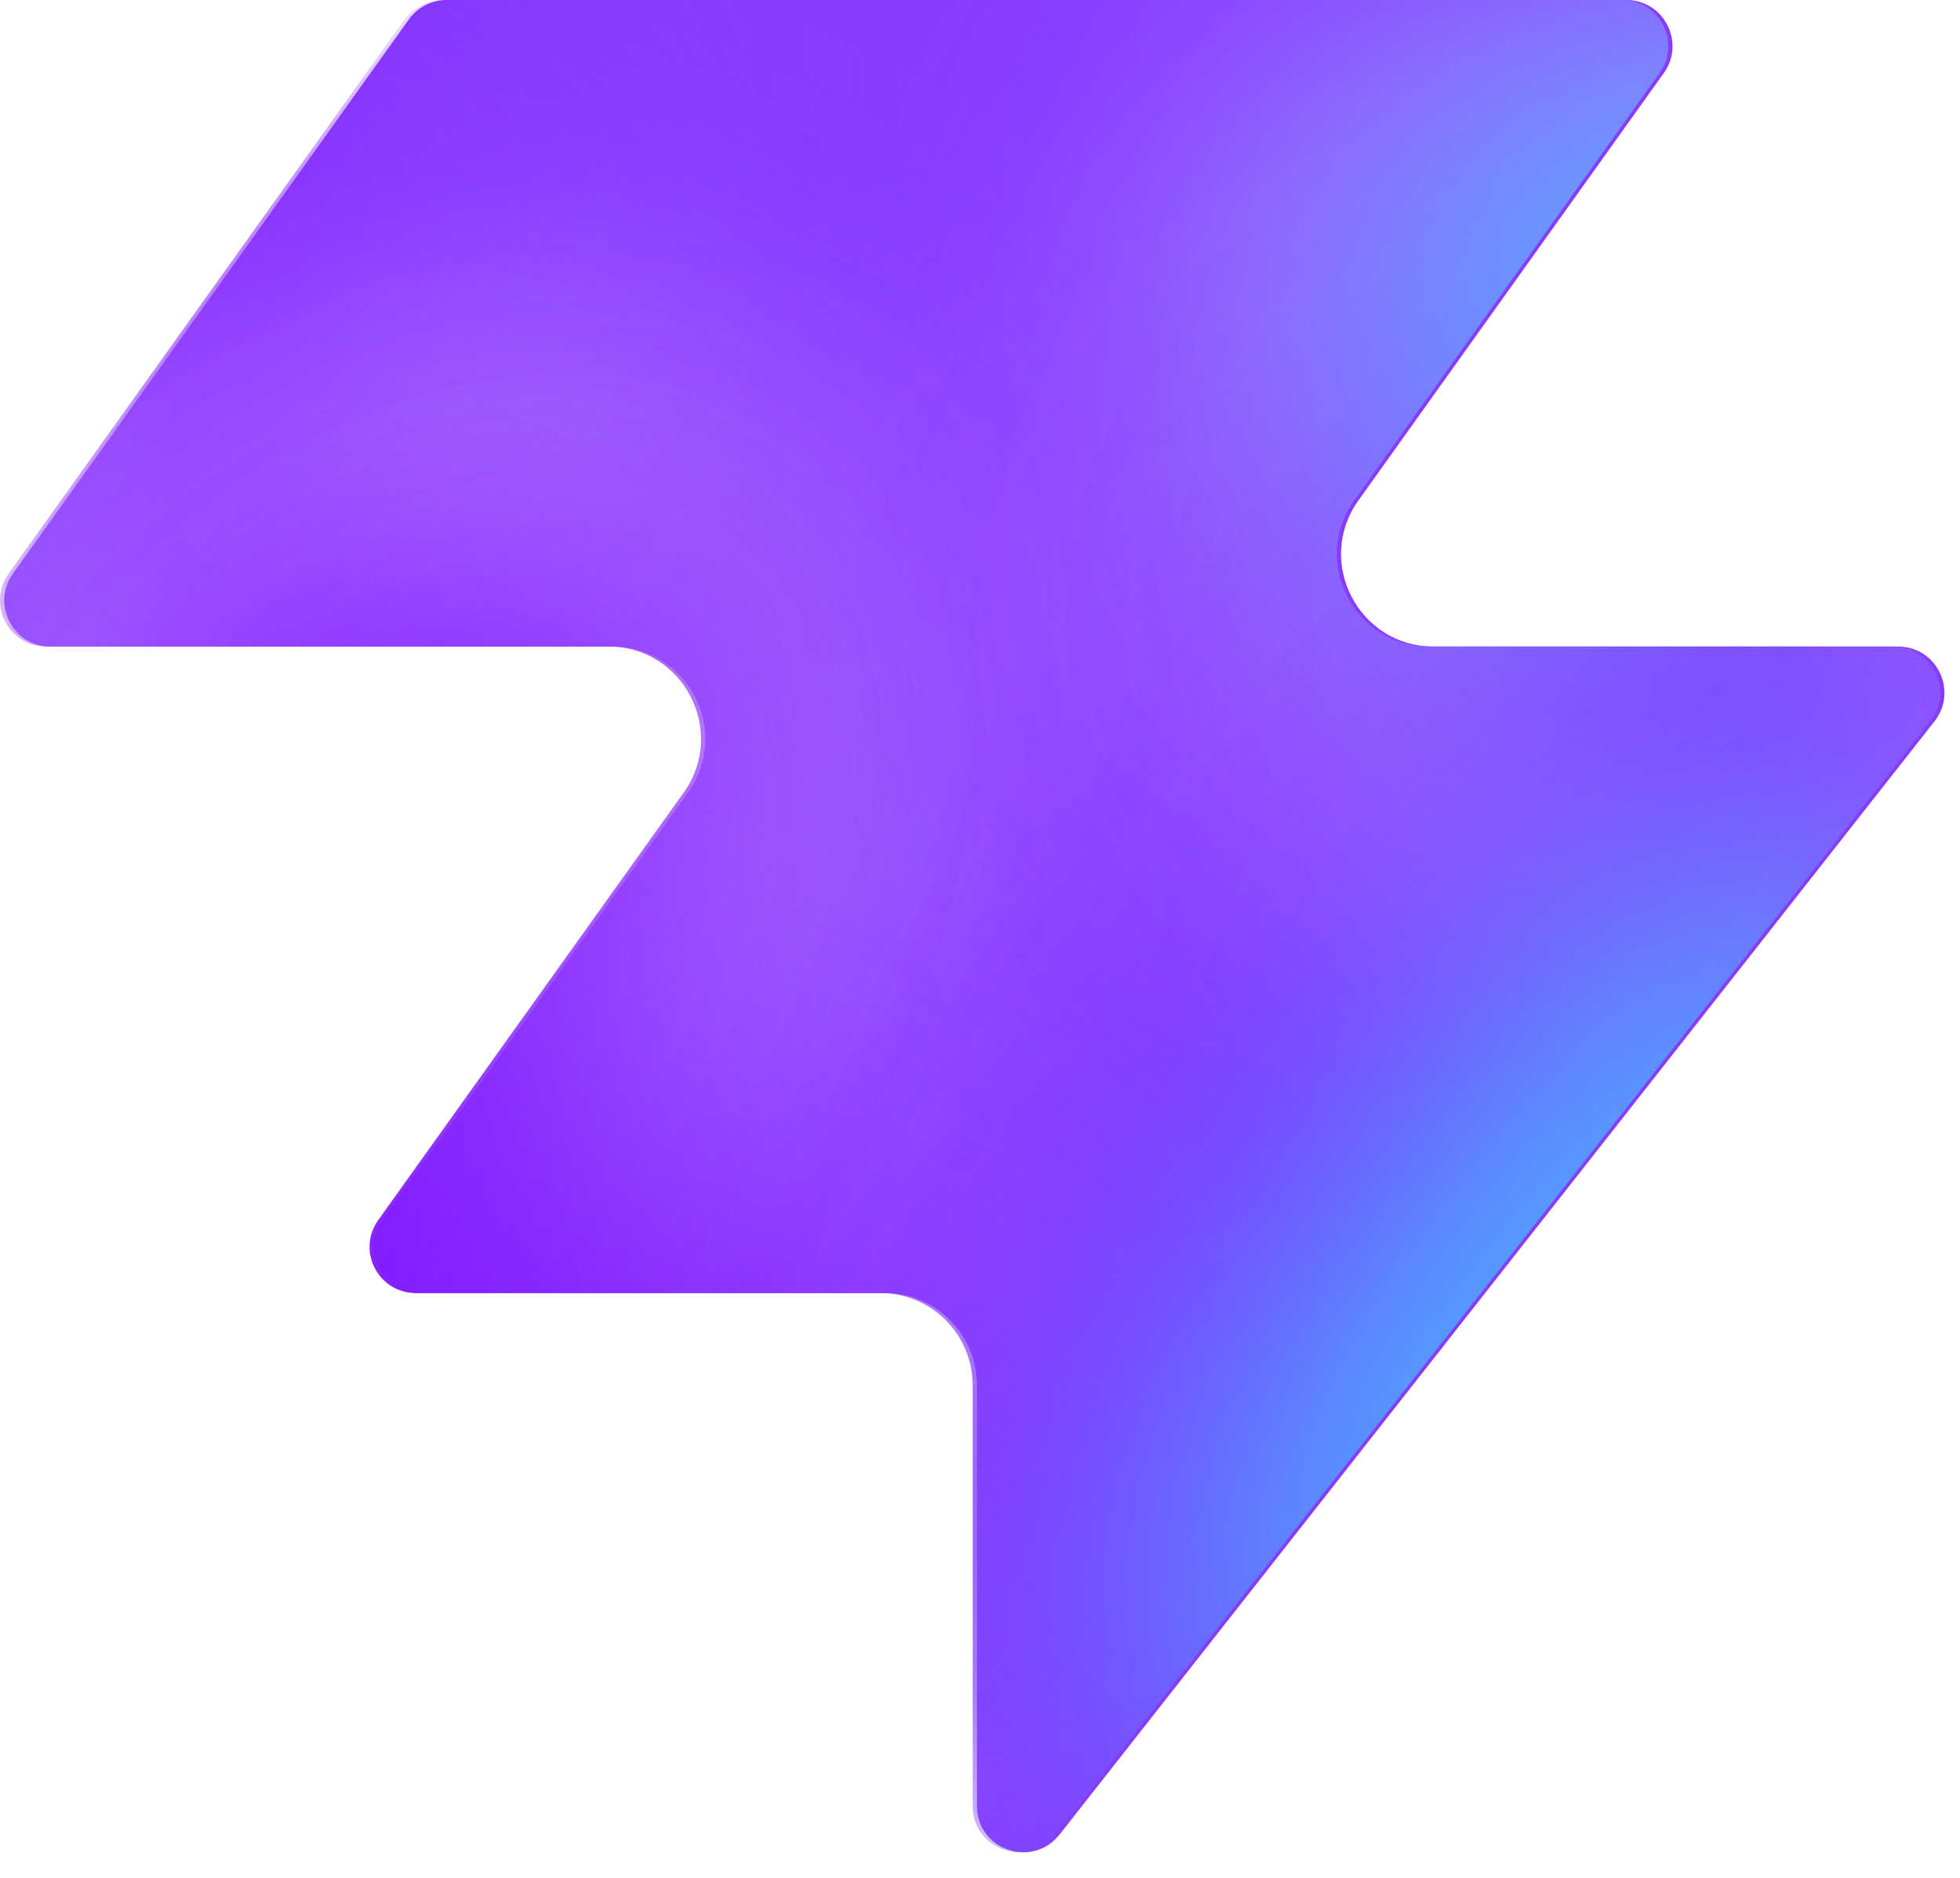
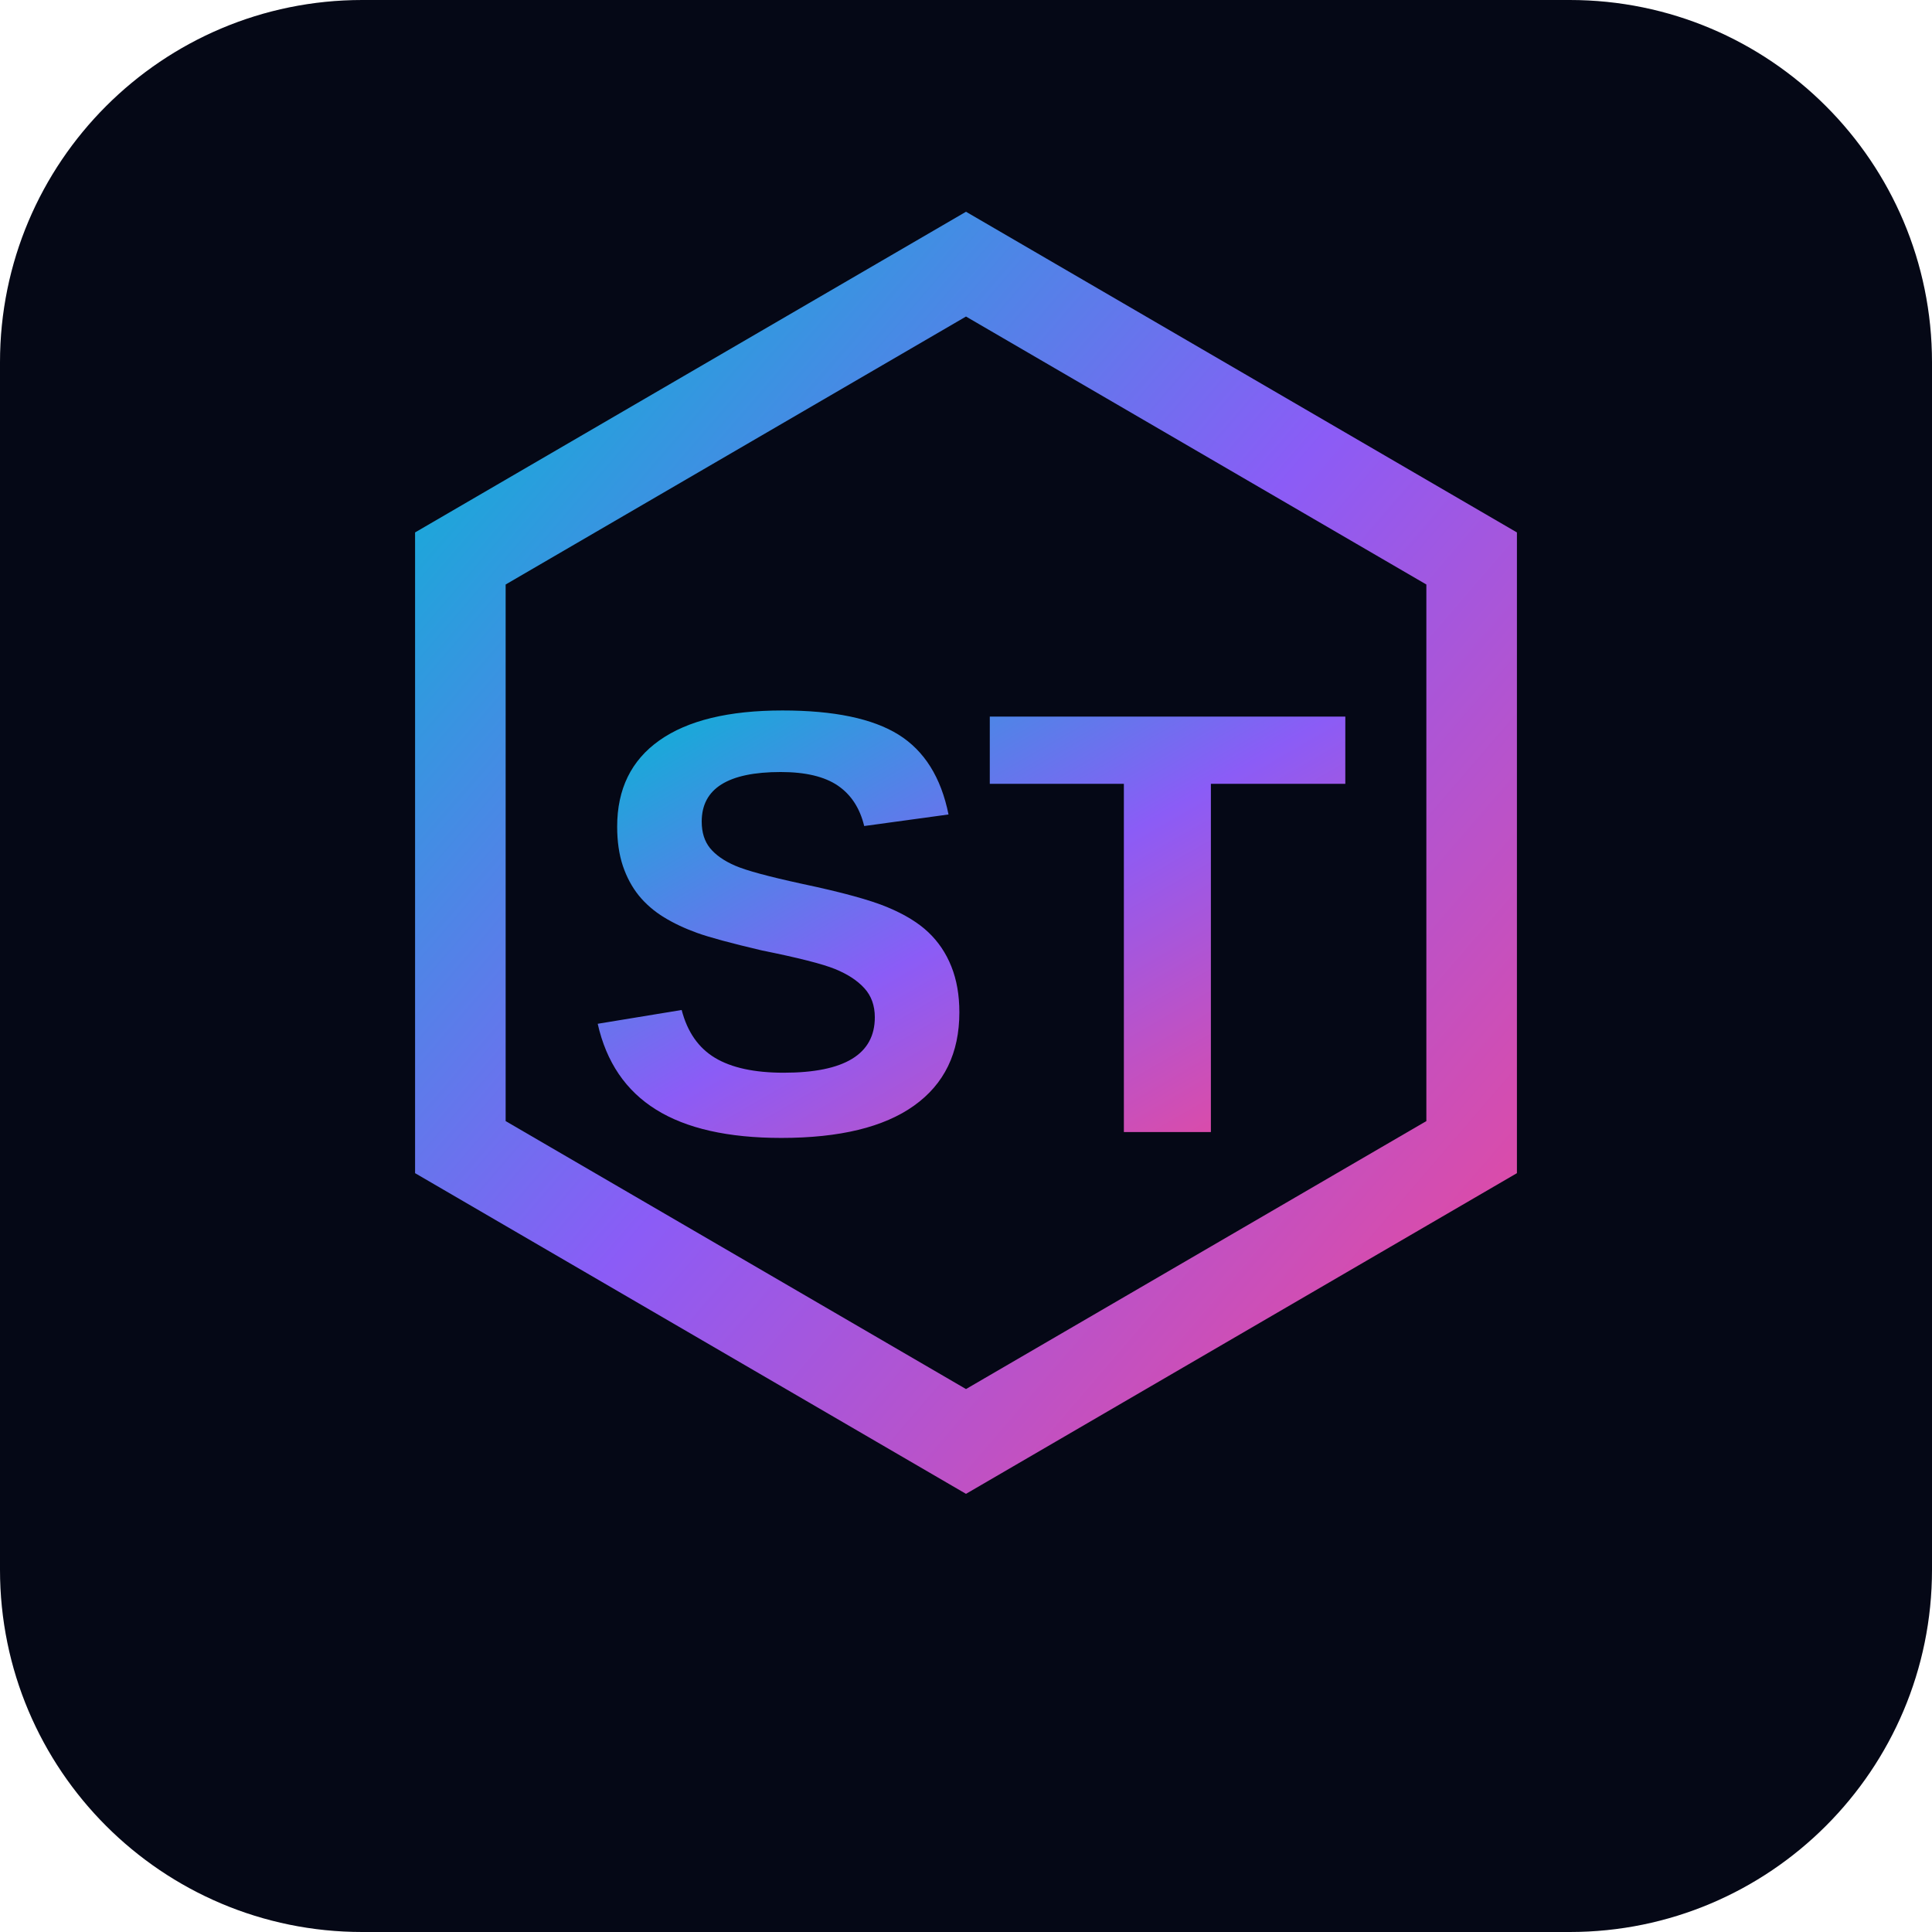
- <svg xmlns="http://www.w3.org/2000/svg" width="48" height="46" fill="none" viewBox="0 0 48 46">
-   <path fill="#863bff" d="M25.946 44.938c-.664.845-2.021.375-2.021-.698V33.937a2.26 2.26 0 0 0-2.262-2.262H10.287c-.92 0-1.456-1.04-.92-1.788l7.48-10.471c1.07-1.497 0-3.578-1.842-3.578H1.237c-.92 0-1.456-1.04-.92-1.788L10.013.474c.214-.297.556-.474.92-.474h28.894c.92 0 1.456 1.04.92 1.788l-7.48 10.471c-1.07 1.498 0 3.579 1.842 3.579h11.377c.943 0 1.473 1.088.89 1.83L25.947 44.94z" style="fill:#863bff;fill:color(display-p3 .525 .23 1);fill-opacity:1" />
-   <mask id="a" width="48" height="46" x="0" y="0" maskUnits="userSpaceOnUse" style="mask-type:alpha">
-     <path fill="#000" d="M25.842 44.938c-.664.844-2.021.375-2.021-.698V33.937a2.26 2.26 0 0 0-2.262-2.262H10.183c-.92 0-1.456-1.04-.92-1.788l7.48-10.471c1.07-1.498 0-3.579-1.842-3.579H1.133c-.92 0-1.456-1.04-.92-1.787L9.91.473c.214-.297.556-.474.92-.474h28.894c.92 0 1.456 1.04.92 1.788l-7.48 10.471c-1.07 1.498 0 3.578 1.842 3.578h11.377c.943 0 1.473 1.088.89 1.832L25.843 44.94z" style="fill:#000;fill-opacity:1" />
-   </mask>
-   <g mask="url(#a)">
-     <g filter="url(#b)">
-       <ellipse cx="5.508" cy="14.704" fill="#ede6ff" rx="5.508" ry="14.704" style="fill:#ede6ff;fill:color(display-p3 .927 .903 1);fill-opacity:1" transform="matrix(.00324 1 1 -.00324 -4.47 31.516)" />
-     </g>
-     <g filter="url(#c)">
-       <ellipse cx="10.399" cy="29.851" fill="#ede6ff" rx="10.399" ry="29.851" style="fill:#ede6ff;fill:color(display-p3 .927 .903 1);fill-opacity:1" transform="matrix(.00324 1 1 -.00324 -39.328 7.883)" />
-     </g>
-     <g filter="url(#d)">
-       <ellipse cx="5.508" cy="30.487" fill="#7e14ff" rx="5.508" ry="30.487" style="fill:#7e14ff;fill:color(display-p3 .492 .077 1);fill-opacity:1" transform="rotate(89.814 -25.913 -14.639)scale(1 -1)" />
-     </g>
-     <g filter="url(#e)">
-       <ellipse cx="5.508" cy="30.599" fill="#7e14ff" rx="5.508" ry="30.599" style="fill:#7e14ff;fill:color(display-p3 .492 .077 1);fill-opacity:1" transform="rotate(89.814 -32.644 -3.334)scale(1 -1)" />
-     </g>
-     <g filter="url(#f)">
-       <ellipse cx="5.508" cy="30.599" fill="#7e14ff" rx="5.508" ry="30.599" style="fill:#7e14ff;fill:color(display-p3 .492 .077 1);fill-opacity:1" transform="matrix(.00324 1 1 -.00324 -34.34 30.47)" />
-     </g>
-     <g filter="url(#g)">
-       <ellipse cx="14.072" cy="22.078" fill="#ede6ff" rx="14.072" ry="22.078" style="fill:#ede6ff;fill:color(display-p3 .927 .903 1);fill-opacity:1" transform="rotate(93.35 24.506 48.493)scale(-1 1)" />
-     </g>
-     <g filter="url(#h)">
-       <ellipse cx="3.47" cy="21.501" fill="#7e14ff" rx="3.47" ry="21.501" style="fill:#7e14ff;fill:color(display-p3 .492 .077 1);fill-opacity:1" transform="rotate(89.009 28.708 47.59)scale(-1 1)" />
-     </g>
-     <g filter="url(#i)">
-       <ellipse cx="3.47" cy="21.501" fill="#7e14ff" rx="3.47" ry="21.501" style="fill:#7e14ff;fill:color(display-p3 .492 .077 1);fill-opacity:1" transform="rotate(89.009 28.708 47.59)scale(-1 1)" />
-     </g>
-     <g filter="url(#j)">
-       <ellipse cx=".387" cy="8.972" fill="#7e14ff" rx="4.407" ry="29.108" style="fill:#7e14ff;fill:color(display-p3 .492 .077 1);fill-opacity:1" transform="rotate(39.51 .387 8.972)" />
-     </g>
-     <g filter="url(#k)">
-       <ellipse cx="47.523" cy="-6.092" fill="#7e14ff" rx="4.407" ry="29.108" style="fill:#7e14ff;fill:color(display-p3 .492 .077 1);fill-opacity:1" transform="rotate(37.892 47.523 -6.092)" />
-     </g>
-     <g filter="url(#l)">
-       <ellipse cx="41.412" cy="6.333" fill="#47bfff" rx="5.971" ry="9.665" style="fill:#47bfff;fill:color(display-p3 .28 .748 1);fill-opacity:1" transform="rotate(37.892 41.412 6.333)" />
-     </g>
-     <g filter="url(#m)">
-       <ellipse cx="-1.879" cy="38.332" fill="#7e14ff" rx="4.407" ry="29.108" style="fill:#7e14ff;fill:color(display-p3 .492 .077 1);fill-opacity:1" transform="rotate(37.892 -1.88 38.332)" />
-     </g>
-     <g filter="url(#n)">
-       <ellipse cx="-1.879" cy="38.332" fill="#7e14ff" rx="4.407" ry="29.108" style="fill:#7e14ff;fill:color(display-p3 .492 .077 1);fill-opacity:1" transform="rotate(37.892 -1.88 38.332)" />
-     </g>
-     <g filter="url(#o)">
-       <ellipse cx="35.651" cy="29.907" fill="#7e14ff" rx="4.407" ry="29.108" style="fill:#7e14ff;fill:color(display-p3 .492 .077 1);fill-opacity:1" transform="rotate(37.892 35.651 29.907)" />
-     </g>
-     <g filter="url(#p)">
-       <ellipse cx="38.418" cy="32.4" fill="#47bfff" rx="5.971" ry="15.297" style="fill:#47bfff;fill:color(display-p3 .28 .748 1);fill-opacity:1" transform="rotate(37.892 38.418 32.4)" />
-     </g>
-   </g>
+ <svg xmlns="http://www.w3.org/2000/svg" viewBox="0 0 256 256">
  <defs>
-     <filter id="b" width="60.045" height="41.654" x="-19.77" y="16.149" color-interpolation-filters="sRGB" filterUnits="userSpaceOnUse">
-       <feFlood flood-opacity="0" result="BackgroundImageFix" />
-       <feBlend in="SourceGraphic" in2="BackgroundImageFix" result="shape" />
-       <feGaussianBlur result="effect1_foregroundBlur_2002_17158" stdDeviation="7.659" />
-     </filter>
-     <filter id="c" width="90.34" height="51.437" x="-54.613" y="-7.533" color-interpolation-filters="sRGB" filterUnits="userSpaceOnUse">
-       <feFlood flood-opacity="0" result="BackgroundImageFix" />
-       <feBlend in="SourceGraphic" in2="BackgroundImageFix" result="shape" />
-       <feGaussianBlur result="effect1_foregroundBlur_2002_17158" stdDeviation="7.659" />
-     </filter>
-     <filter id="d" width="79.355" height="29.4" x="-49.64" y="2.03" color-interpolation-filters="sRGB" filterUnits="userSpaceOnUse">
-       <feFlood flood-opacity="0" result="BackgroundImageFix" />
-       <feBlend in="SourceGraphic" in2="BackgroundImageFix" result="shape" />
-       <feGaussianBlur result="effect1_foregroundBlur_2002_17158" stdDeviation="4.596" />
-     </filter>
-     <filter id="e" width="79.579" height="29.4" x="-45.045" y="20.029" color-interpolation-filters="sRGB" filterUnits="userSpaceOnUse">
-       <feFlood flood-opacity="0" result="BackgroundImageFix" />
-       <feBlend in="SourceGraphic" in2="BackgroundImageFix" result="shape" />
-       <feGaussianBlur result="effect1_foregroundBlur_2002_17158" stdDeviation="4.596" />
-     </filter>
-     <filter id="f" width="79.579" height="29.4" x="-43.513" y="21.178" color-interpolation-filters="sRGB" filterUnits="userSpaceOnUse">
-       <feFlood flood-opacity="0" result="BackgroundImageFix" />
-       <feBlend in="SourceGraphic" in2="BackgroundImageFix" result="shape" />
-       <feGaussianBlur result="effect1_foregroundBlur_2002_17158" stdDeviation="4.596" />
-     </filter>
-     <filter id="g" width="74.749" height="58.852" x="15.756" y="-17.901" color-interpolation-filters="sRGB" filterUnits="userSpaceOnUse">
-       <feFlood flood-opacity="0" result="BackgroundImageFix" />
-       <feBlend in="SourceGraphic" in2="BackgroundImageFix" result="shape" />
-       <feGaussianBlur result="effect1_foregroundBlur_2002_17158" stdDeviation="7.659" />
-     </filter>
-     <filter id="h" width="61.377" height="25.362" x="23.548" y="2.284" color-interpolation-filters="sRGB" filterUnits="userSpaceOnUse">
-       <feFlood flood-opacity="0" result="BackgroundImageFix" />
-       <feBlend in="SourceGraphic" in2="BackgroundImageFix" result="shape" />
-       <feGaussianBlur result="effect1_foregroundBlur_2002_17158" stdDeviation="4.596" />
-     </filter>
-     <filter id="i" width="61.377" height="25.362" x="23.548" y="2.284" color-interpolation-filters="sRGB" filterUnits="userSpaceOnUse">
-       <feFlood flood-opacity="0" result="BackgroundImageFix" />
-       <feBlend in="SourceGraphic" in2="BackgroundImageFix" result="shape" />
-       <feGaussianBlur result="effect1_foregroundBlur_2002_17158" stdDeviation="4.596" />
-     </filter>
-     <filter id="j" width="56.045" height="63.649" x="-27.636" y="-22.853" color-interpolation-filters="sRGB" filterUnits="userSpaceOnUse">
-       <feFlood flood-opacity="0" result="BackgroundImageFix" />
-       <feBlend in="SourceGraphic" in2="BackgroundImageFix" result="shape" />
-       <feGaussianBlur result="effect1_foregroundBlur_2002_17158" stdDeviation="4.596" />
-     </filter>
-     <filter id="k" width="54.814" height="64.646" x="20.116" y="-38.415" color-interpolation-filters="sRGB" filterUnits="userSpaceOnUse">
-       <feFlood flood-opacity="0" result="BackgroundImageFix" />
-       <feBlend in="SourceGraphic" in2="BackgroundImageFix" result="shape" />
-       <feGaussianBlur result="effect1_foregroundBlur_2002_17158" stdDeviation="4.596" />
-     </filter>
-     <filter id="l" width="33.541" height="35.313" x="24.641" y="-11.323" color-interpolation-filters="sRGB" filterUnits="userSpaceOnUse">
-       <feFlood flood-opacity="0" result="BackgroundImageFix" />
-       <feBlend in="SourceGraphic" in2="BackgroundImageFix" result="shape" />
-       <feGaussianBlur result="effect1_foregroundBlur_2002_17158" stdDeviation="4.596" />
-     </filter>
-     <filter id="m" width="54.814" height="64.646" x="-29.286" y="6.009" color-interpolation-filters="sRGB" filterUnits="userSpaceOnUse">
-       <feFlood flood-opacity="0" result="BackgroundImageFix" />
-       <feBlend in="SourceGraphic" in2="BackgroundImageFix" result="shape" />
-       <feGaussianBlur result="effect1_foregroundBlur_2002_17158" stdDeviation="4.596" />
-     </filter>
-     <filter id="n" width="54.814" height="64.646" x="-29.286" y="6.009" color-interpolation-filters="sRGB" filterUnits="userSpaceOnUse">
-       <feFlood flood-opacity="0" result="BackgroundImageFix" />
-       <feBlend in="SourceGraphic" in2="BackgroundImageFix" result="shape" />
-       <feGaussianBlur result="effect1_foregroundBlur_2002_17158" stdDeviation="4.596" />
-     </filter>
-     <filter id="o" width="54.814" height="64.646" x="8.244" y="-2.416" color-interpolation-filters="sRGB" filterUnits="userSpaceOnUse">
-       <feFlood flood-opacity="0" result="BackgroundImageFix" />
-       <feBlend in="SourceGraphic" in2="BackgroundImageFix" result="shape" />
-       <feGaussianBlur result="effect1_foregroundBlur_2002_17158" stdDeviation="4.596" />
-     </filter>
-     <filter id="p" width="39.409" height="43.623" x="18.713" y="10.588" color-interpolation-filters="sRGB" filterUnits="userSpaceOnUse">
-       <feFlood flood-opacity="0" result="BackgroundImageFix" />
-       <feBlend in="SourceGraphic" in2="BackgroundImageFix" result="shape" />
-       <feGaussianBlur result="effect1_foregroundBlur_2002_17158" stdDeviation="4.596" />
-     </filter>
+     <linearGradient id="grad" x1="0%" y1="0%" x2="100%" y2="100%">
+       <stop offset="0%" stop-color="#06b6d4" />
+       <stop offset="50%" stop-color="#8b5cf6" />
+       <stop offset="100%" stop-color="#ec4899" />
+     </linearGradient>
  </defs>
+   <rect width="256" height="256" rx="48" fill="#050816" />
+   <polygon points="128,35 195,74 195,152 128,191 61,152 61,74" fill="none" stroke="url(#grad)" stroke-width="12" />
+   <text x="128" y="150" text-anchor="middle" font-family="Arial, Helvetica, sans-serif" font-size="80" font-weight="900" fill="url(#grad)">
+     ST
+   </text>
</svg>
